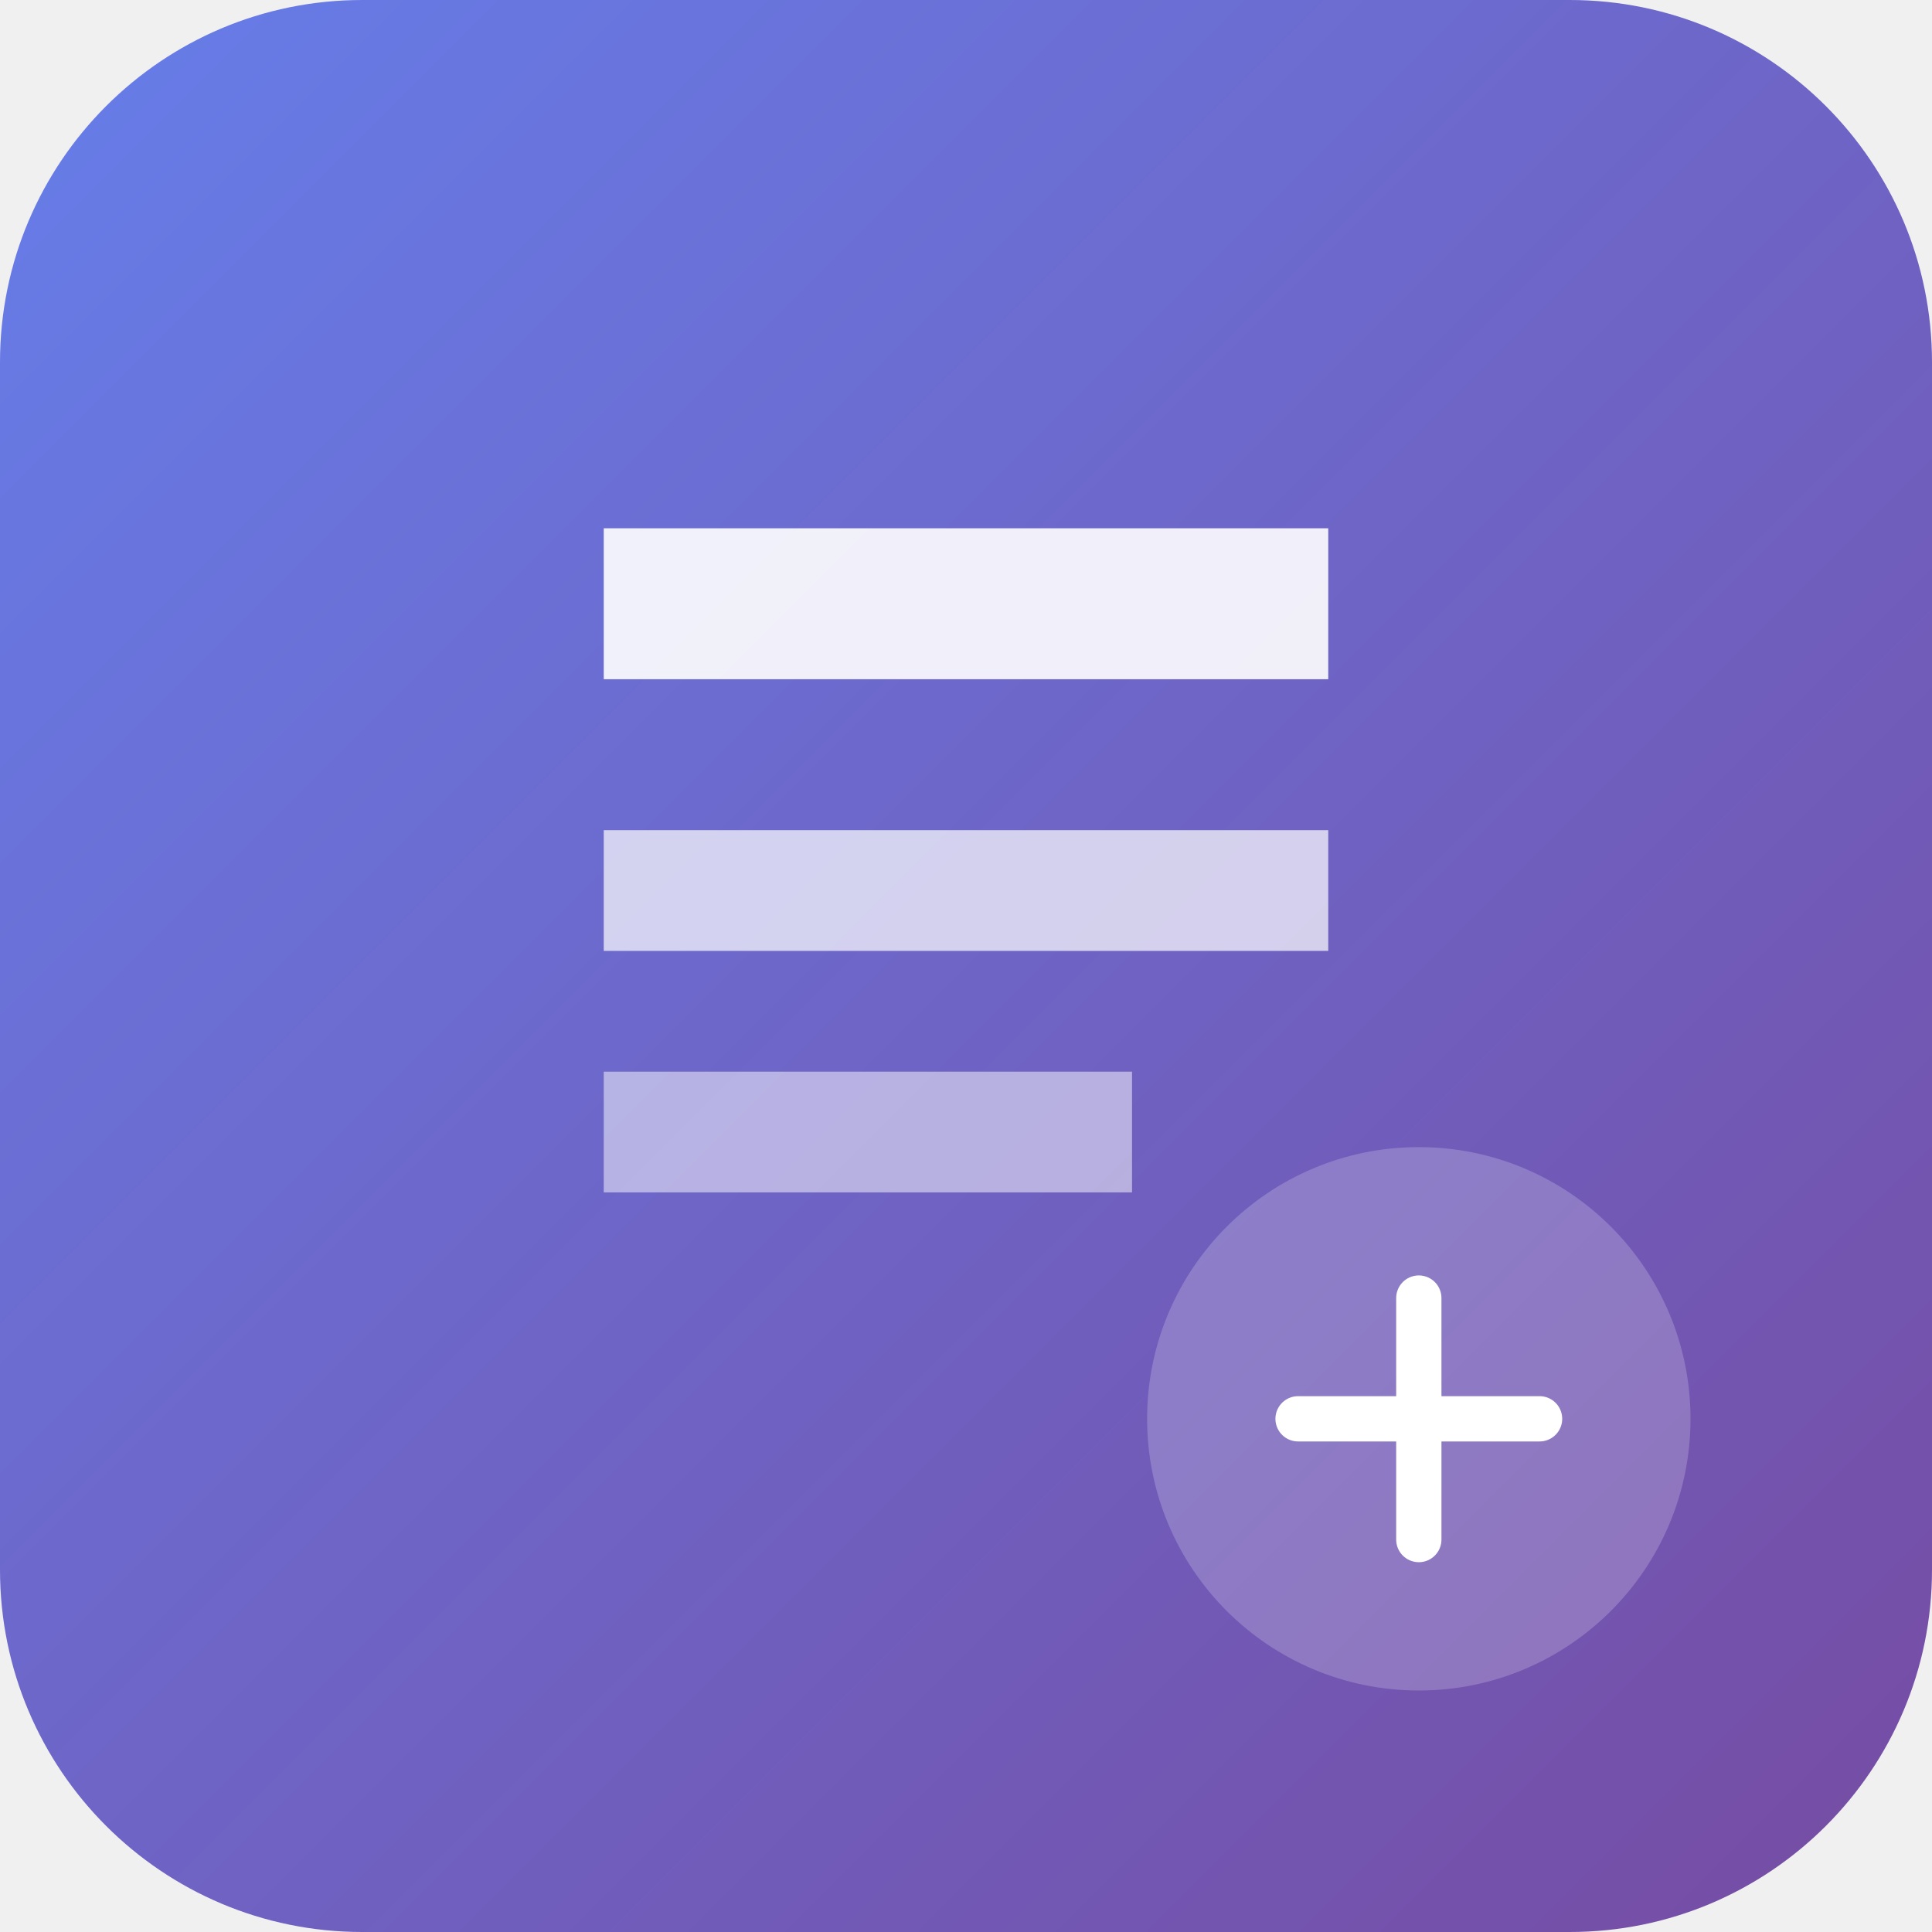
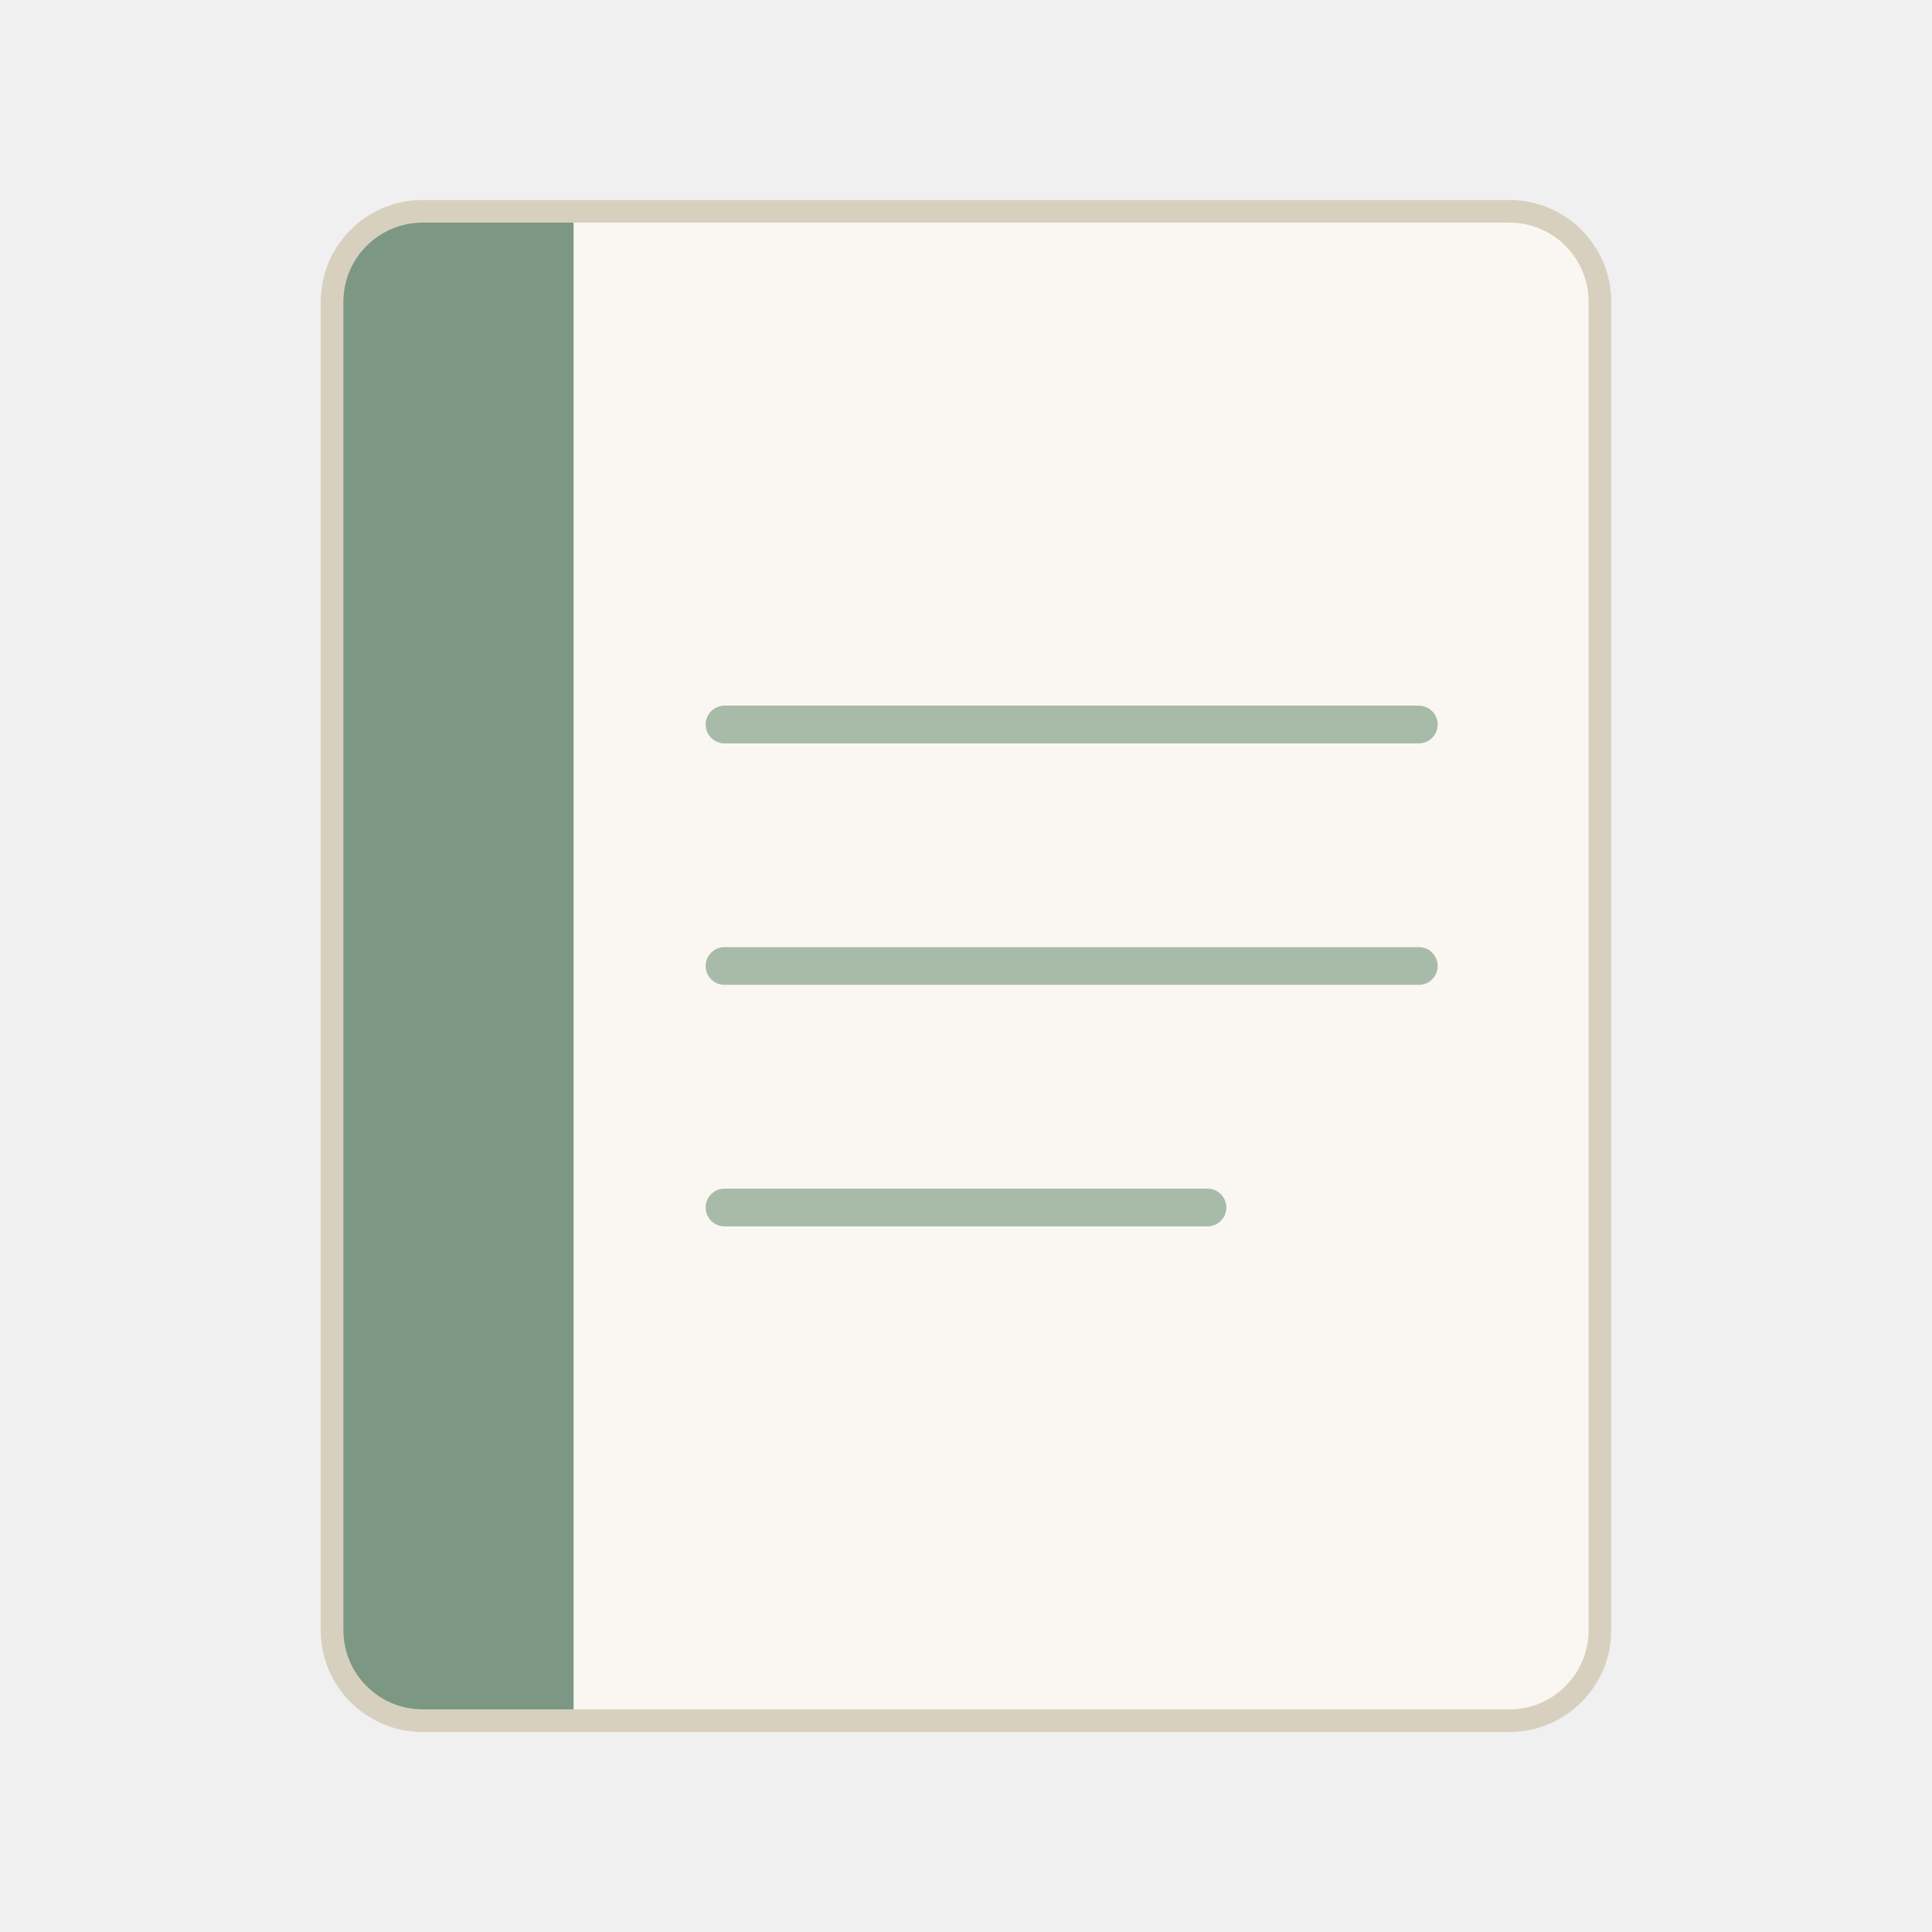
- <svg xmlns="http://www.w3.org/2000/svg" width="128" height="128">
+ <svg xmlns="http://www.w3.org/2000/svg" viewBox="0 0 128 128">
  <defs>
-     <linearGradient id="grad" x1="0%" y1="0%" x2="100%" y2="100%">
-       <stop offset="0%" style="stop-color:#667eea;stop-opacity:1" />
-       <stop offset="100%" style="stop-color:#764ba2;stop-opacity:1" />
-     </linearGradient>
+     <clipPath id="bookShape">
+       <rect x="22" y="14" width="84" height="100" rx="6" />
+     </clipPath>
  </defs>
-   <rect width="128" height="128" rx="24" fill="url(#grad)" />
-   <path d="M40 35 L88 35 L88 45 L40 45 Z" fill="white" opacity="0.9" />
-   <path d="M40 55 L88 55 L88 63 L40 63 Z" fill="white" opacity="0.7" />
-   <path d="M40 71 L75 71 L75 79 L40 79 Z" fill="white" opacity="0.5" />
-   <circle cx="94" cy="94" r="18" fill="white" opacity="0.2" />
-   <path d="M94 86 L94 102 M86 94 L102 94" stroke="white" stroke-width="3" stroke-linecap="round" />
+   <rect x="22" y="14" width="84" height="100" rx="6" fill="#FAF7F2" />
+   <rect x="22" y="14" width="16" height="100" fill="#7C9885" clip-path="url(#bookShape)" />
+   <rect x="22" y="14" width="84" height="100" rx="6" fill="none" stroke="#D8D0BF" stroke-width="1.5" />
+   <line x1="48" y1="48" x2="94" y2="48" stroke="#A8BBA8" stroke-width="2.5" stroke-linecap="round" />
+   <line x1="48" y1="64" x2="94" y2="64" stroke="#A8BBA8" stroke-width="2.5" stroke-linecap="round" />
+   <line x1="48" y1="80" x2="80" y2="80" stroke="#A8BBA8" stroke-width="2.5" stroke-linecap="round" />
</svg>
